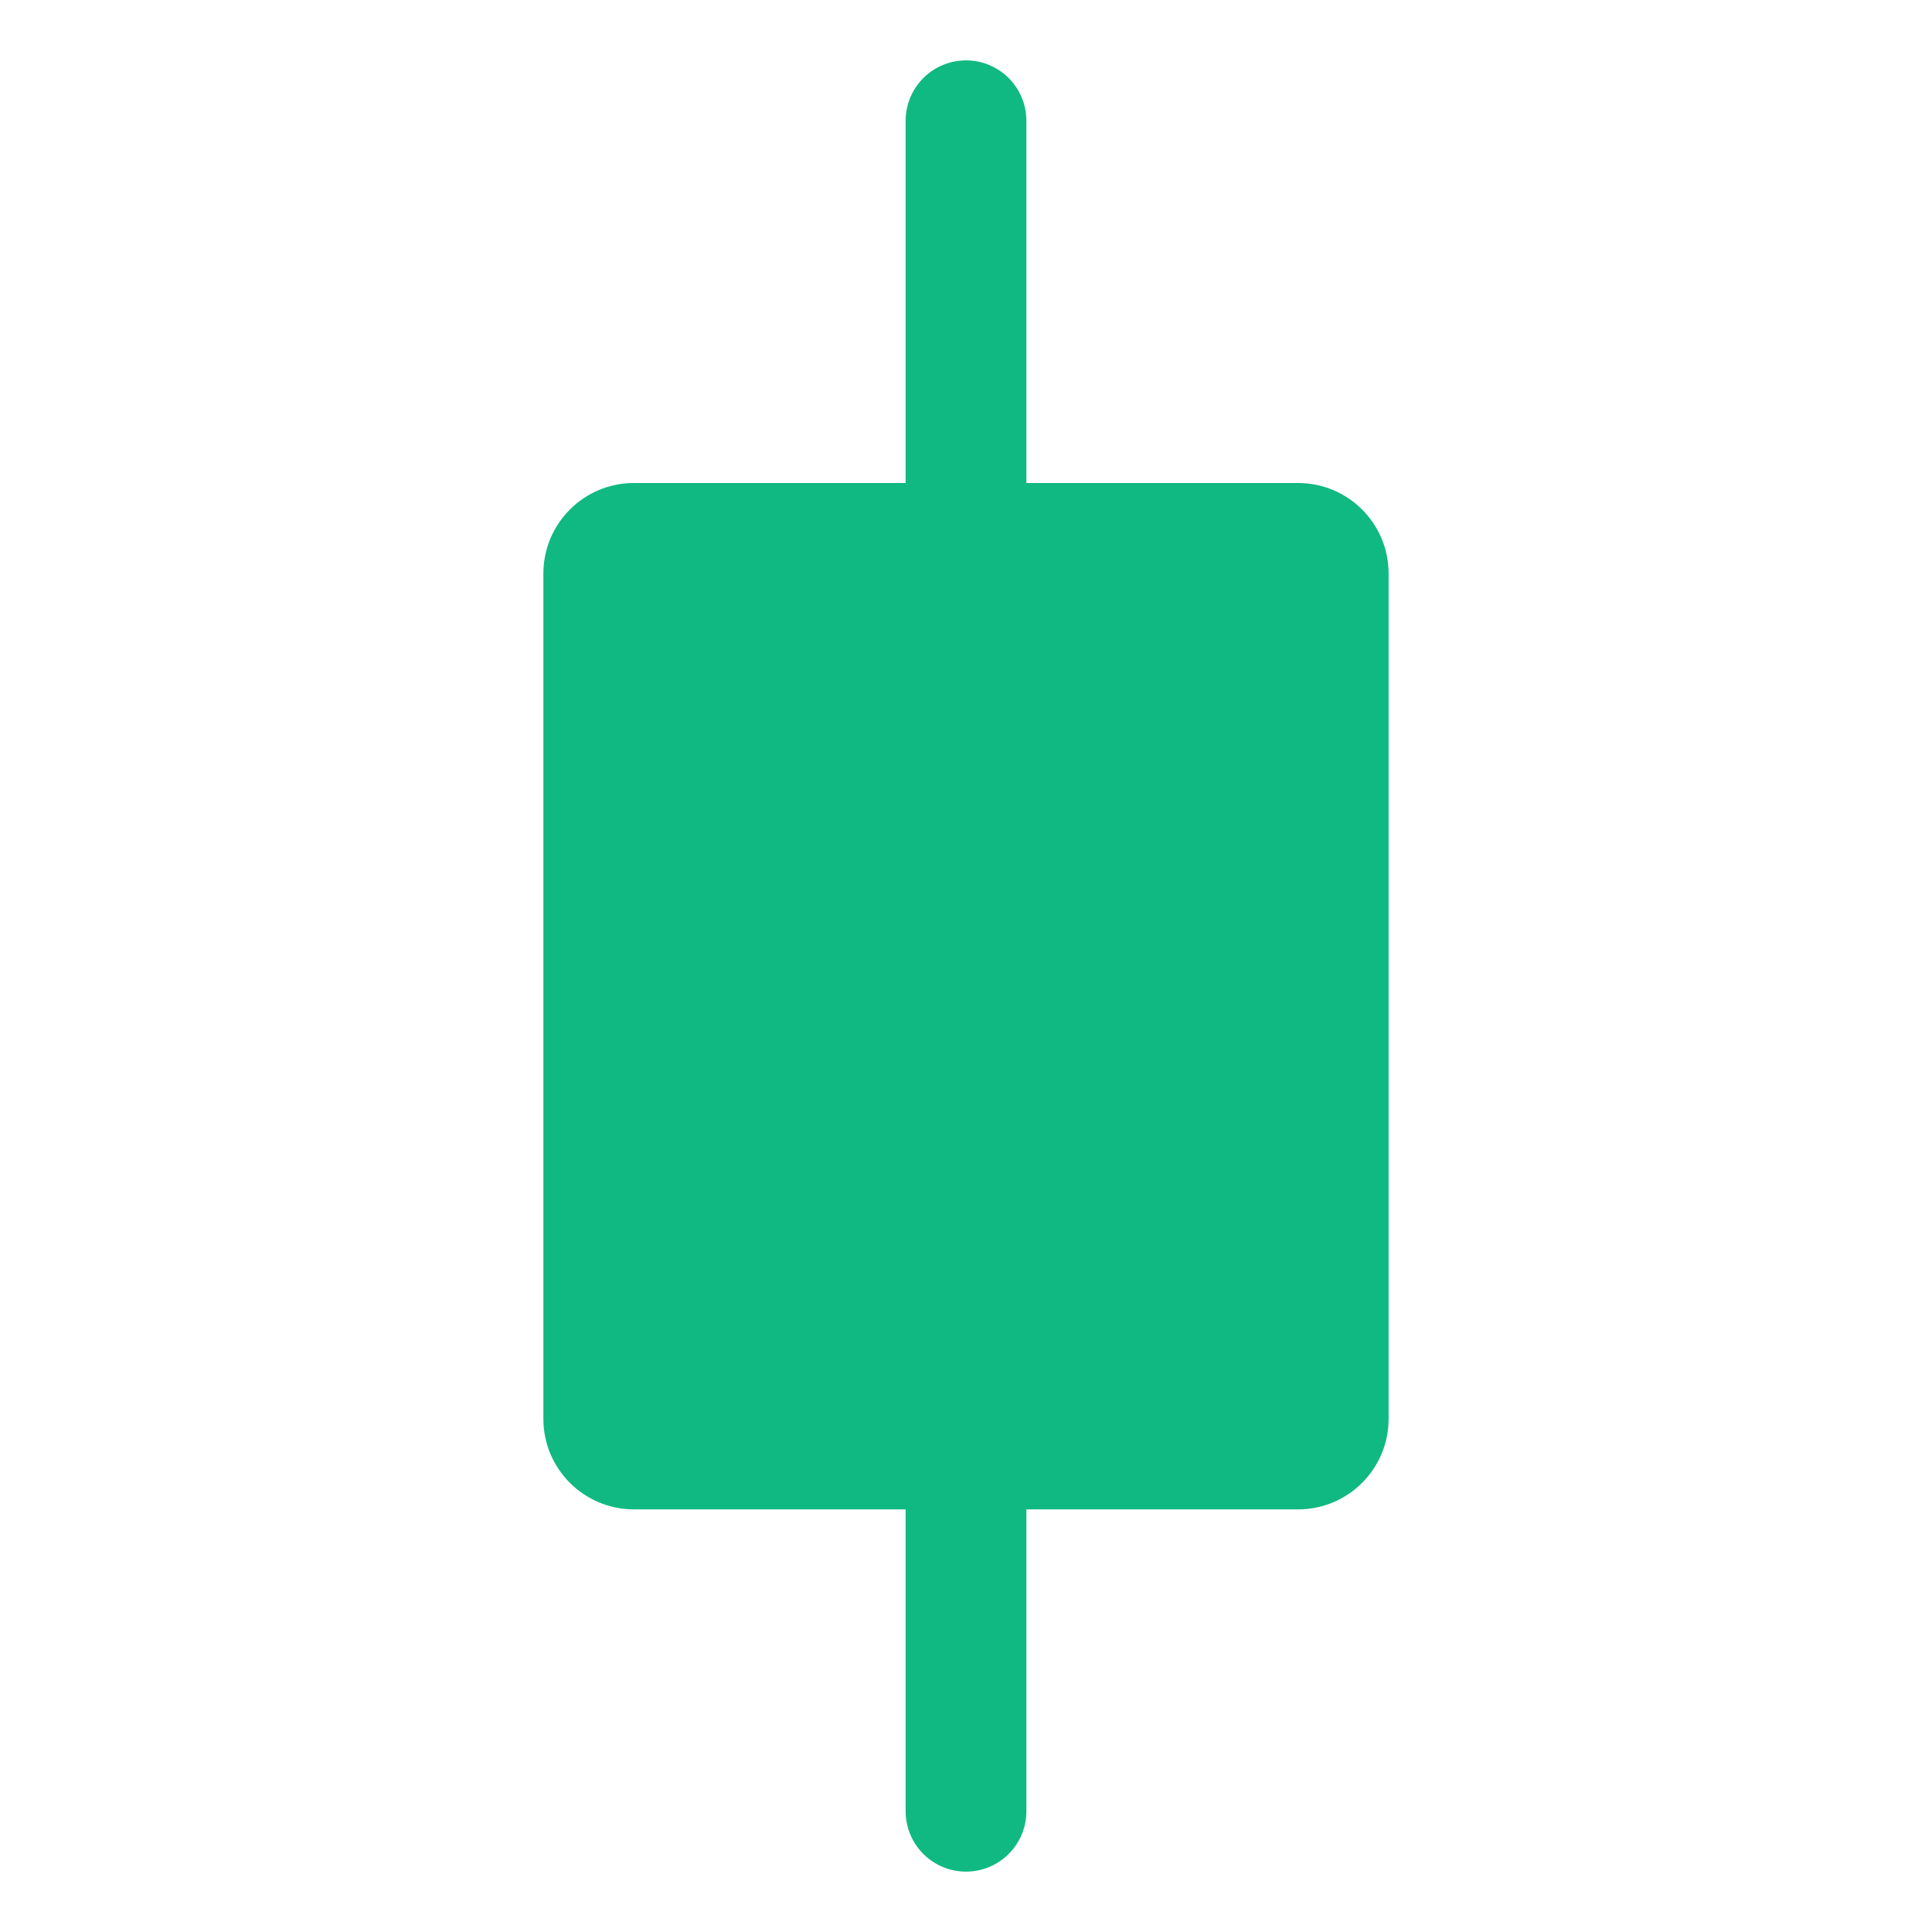
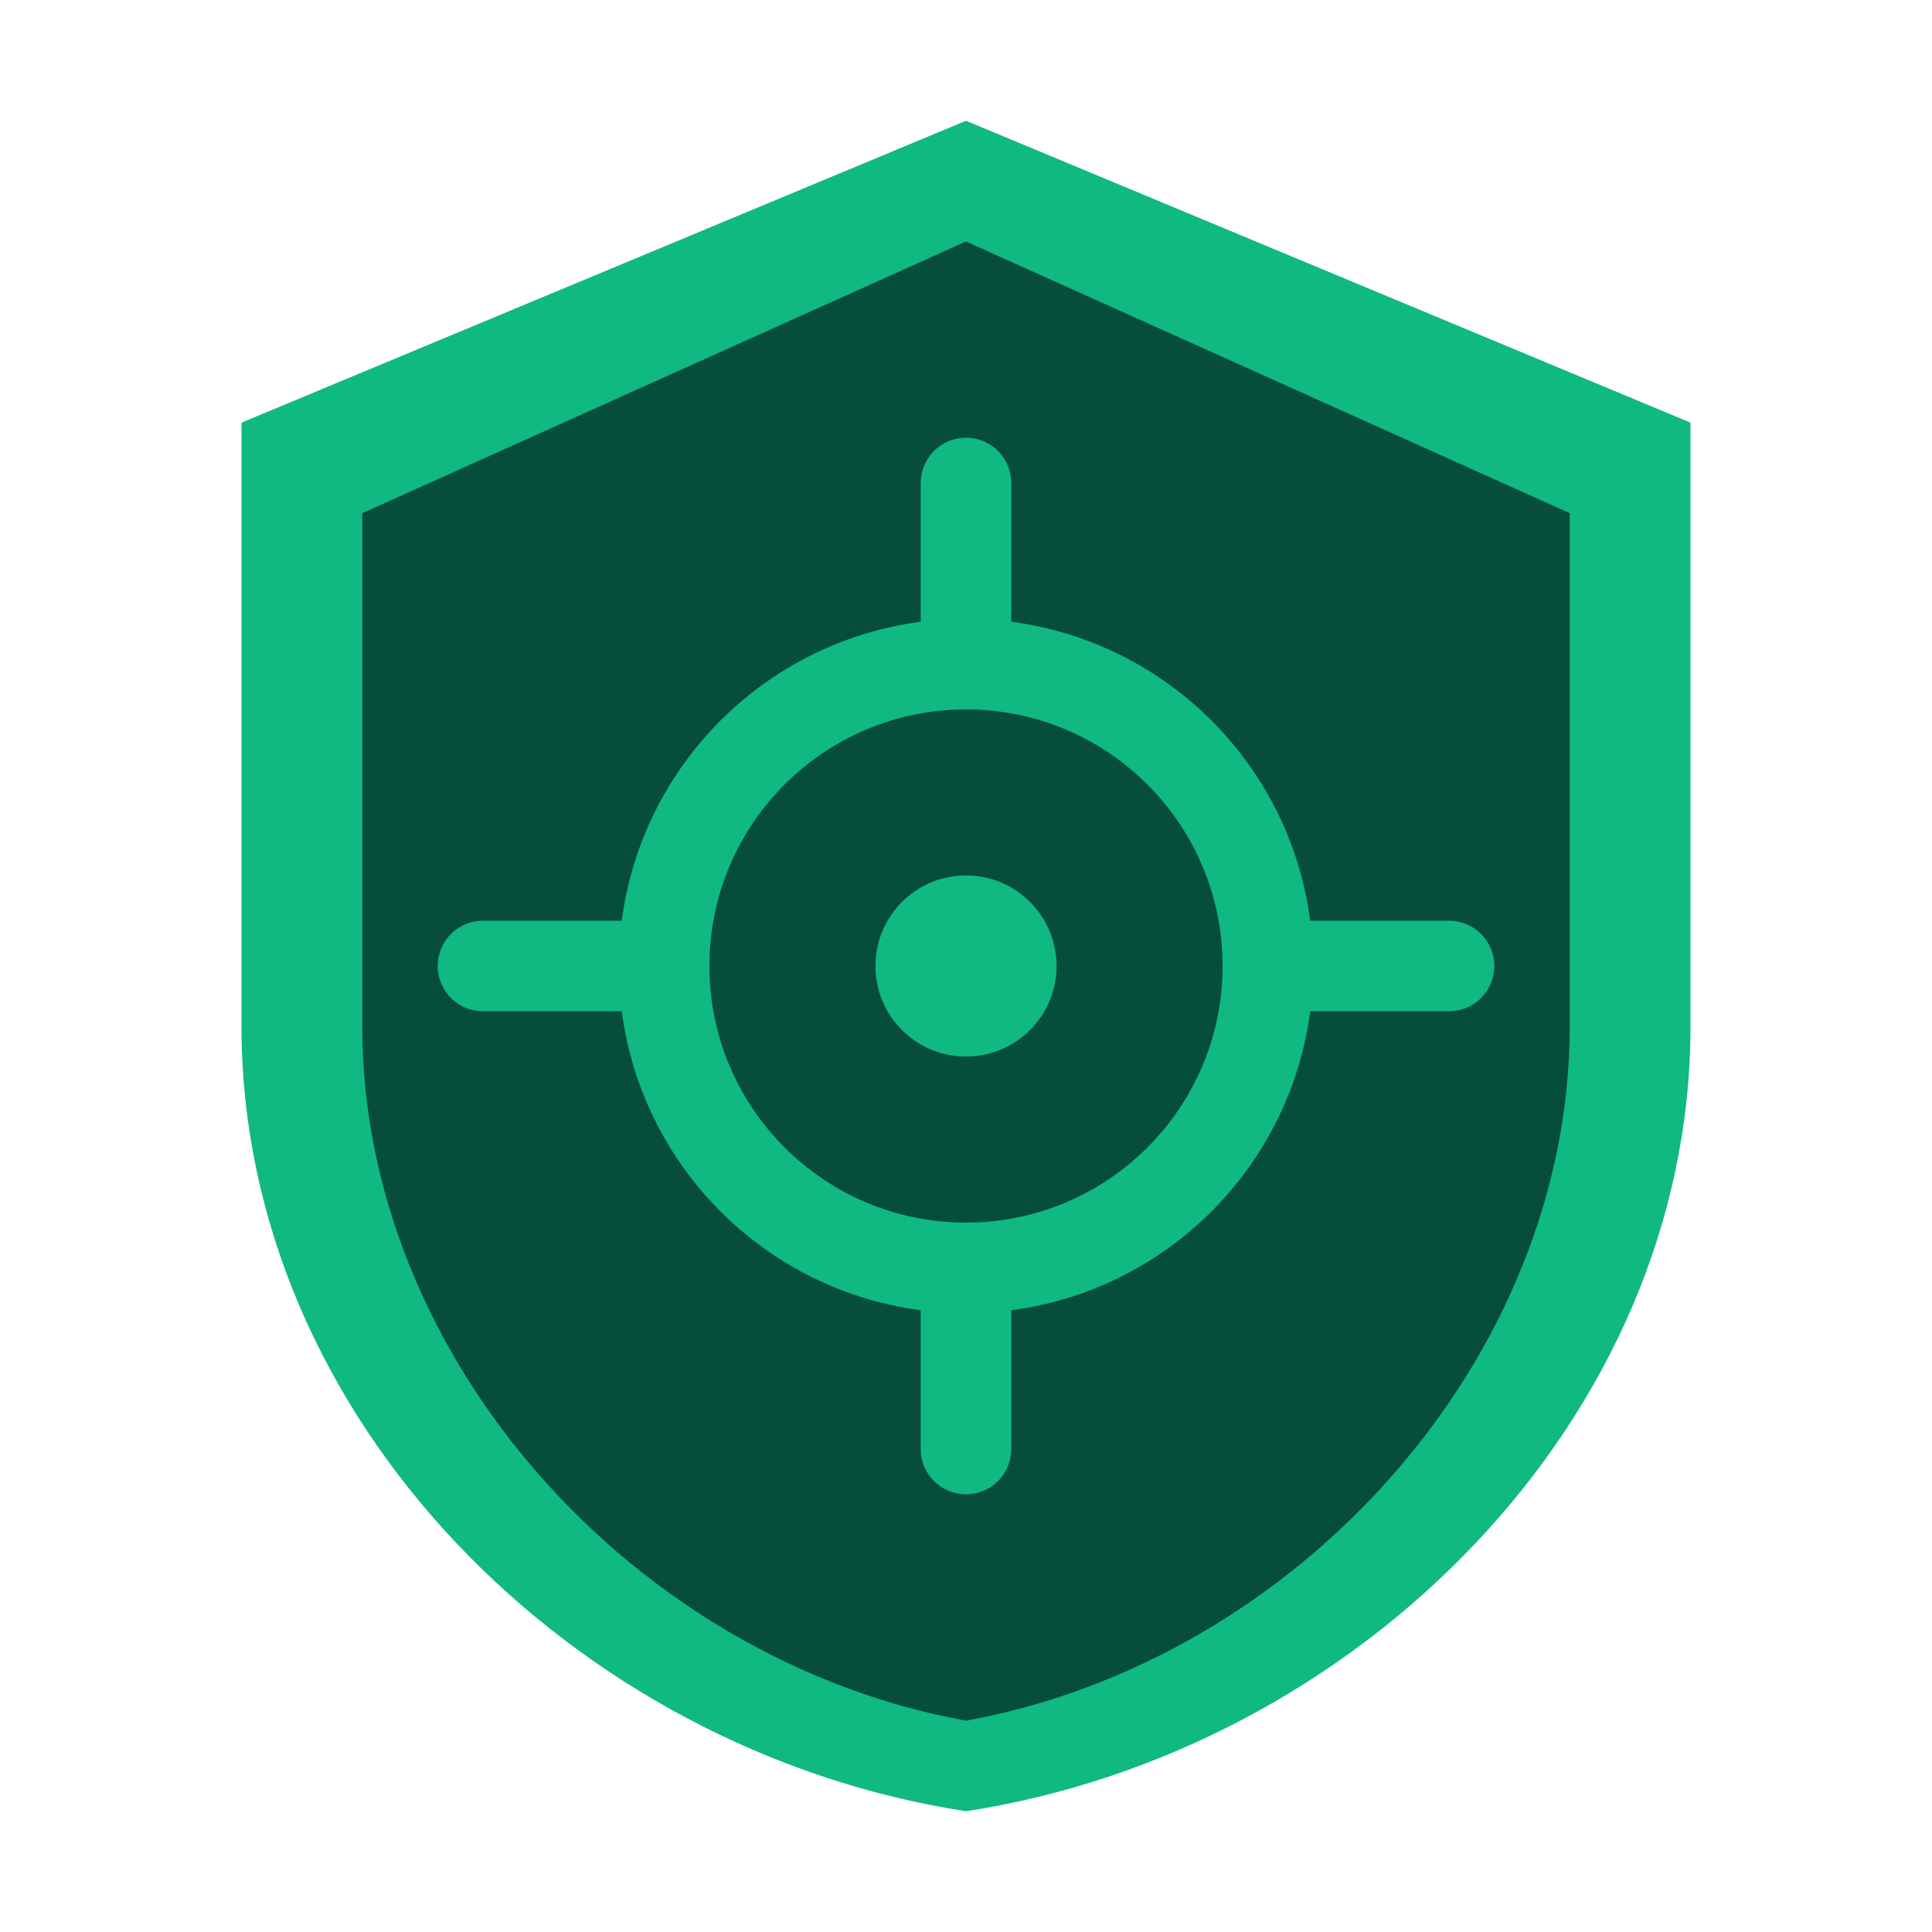
<svg xmlns="http://www.w3.org/2000/svg" viewBox="0 0 32 32">
-   <line x1="16" y1="2" x2="16" y2="8" stroke="#10B981" stroke-width="2" stroke-linecap="round" />
-   <rect x="9" y="8" width="14" height="17" rx="1.5" fill="#10B981" />
-   <line x1="16" y1="25" x2="16" y2="30" stroke="#10B981" stroke-width="2" stroke-linecap="round" />
+   <path d="M16 2 L28 7 L28 17 C28 23.5 22.5 29 16 30 C9.5 29 4 23.5 4 17 L4 7 Z" fill="#10B981" />
+   <path d="M16 4 L26 8.5 L26 17 C26 22.5 21.5 27.5 16 28.5 C10.5 27.5 6 22.5 6 17 L6 8.5 Z" fill="#064E3B" />
+   <circle cx="16" cy="16" r="5" fill="none" stroke="#10B981" stroke-width="1.5" />
+   <line x1="16" y1="8" x2="16" y2="11" stroke="#10B981" stroke-width="1.5" stroke-linecap="round" />
+   <line x1="16" y1="21" x2="16" y2="24" stroke="#10B981" stroke-width="1.5" stroke-linecap="round" />
+   <line x1="8" y1="16" x2="11" y2="16" stroke="#10B981" stroke-width="1.5" stroke-linecap="round" />
+   <line x1="21" y1="16" x2="24" y2="16" stroke="#10B981" stroke-width="1.5" stroke-linecap="round" />
+   <circle cx="16" cy="16" r="1.5" fill="#10B981" />
</svg>
